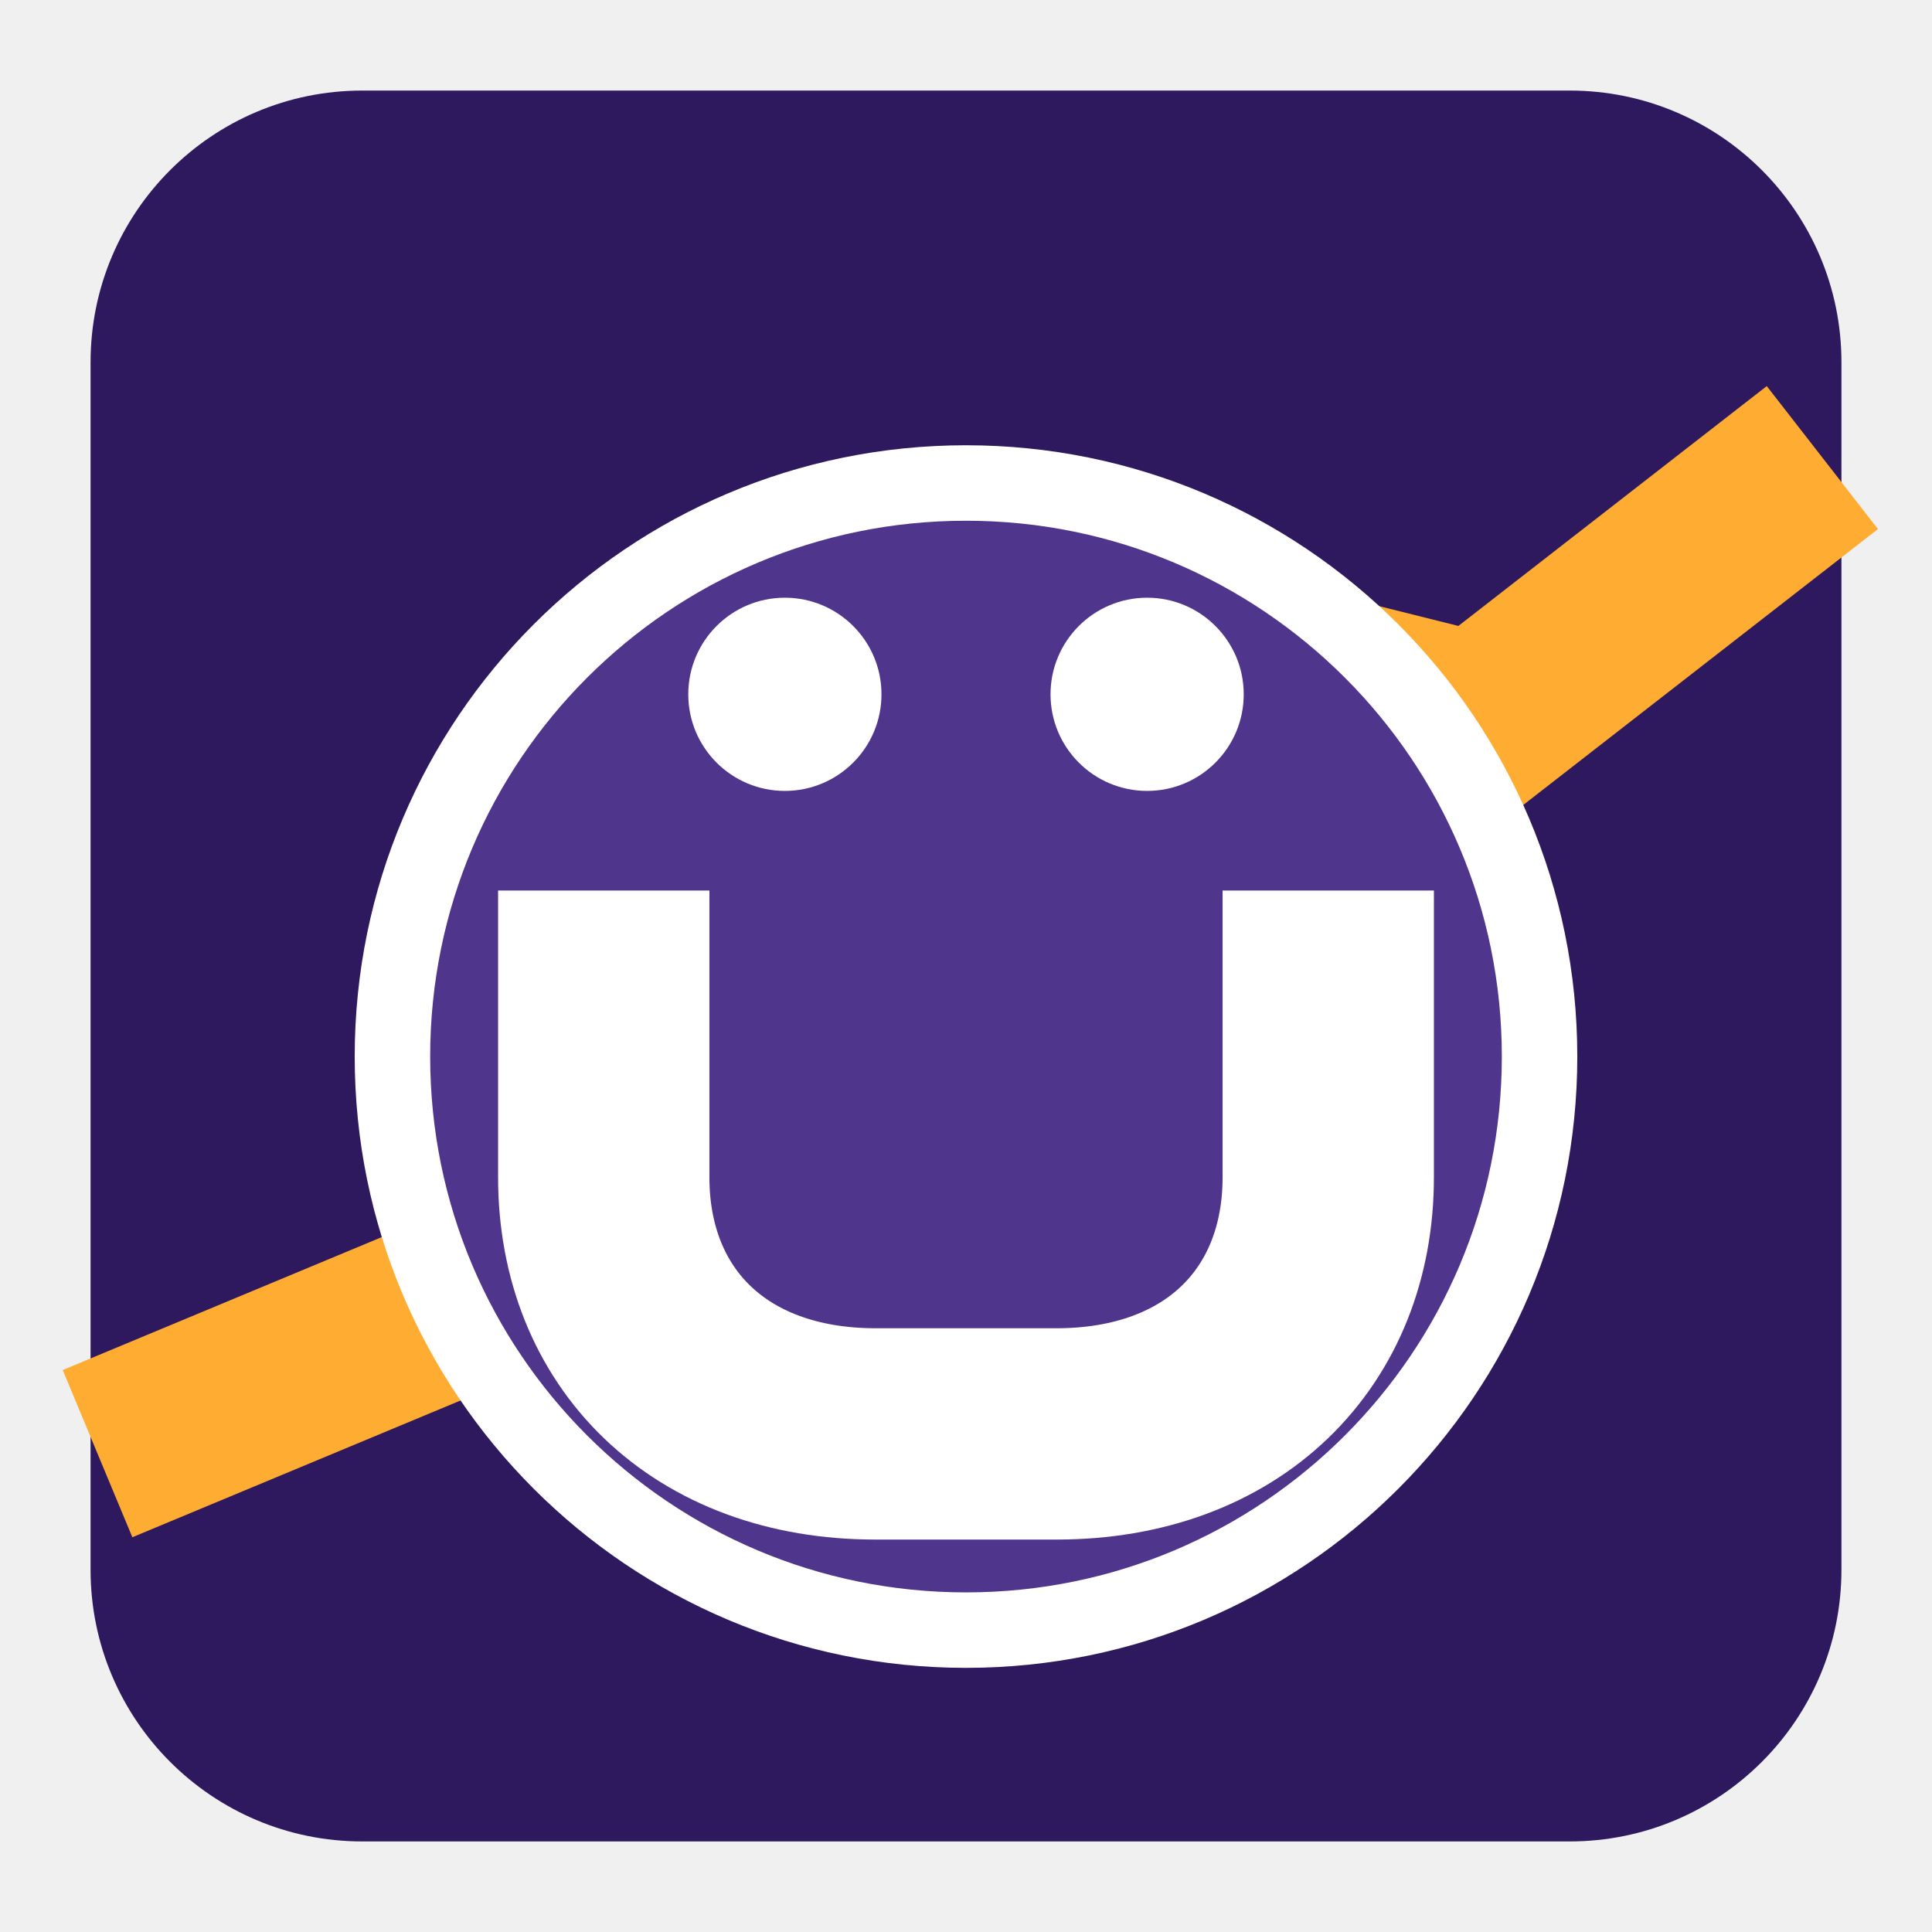
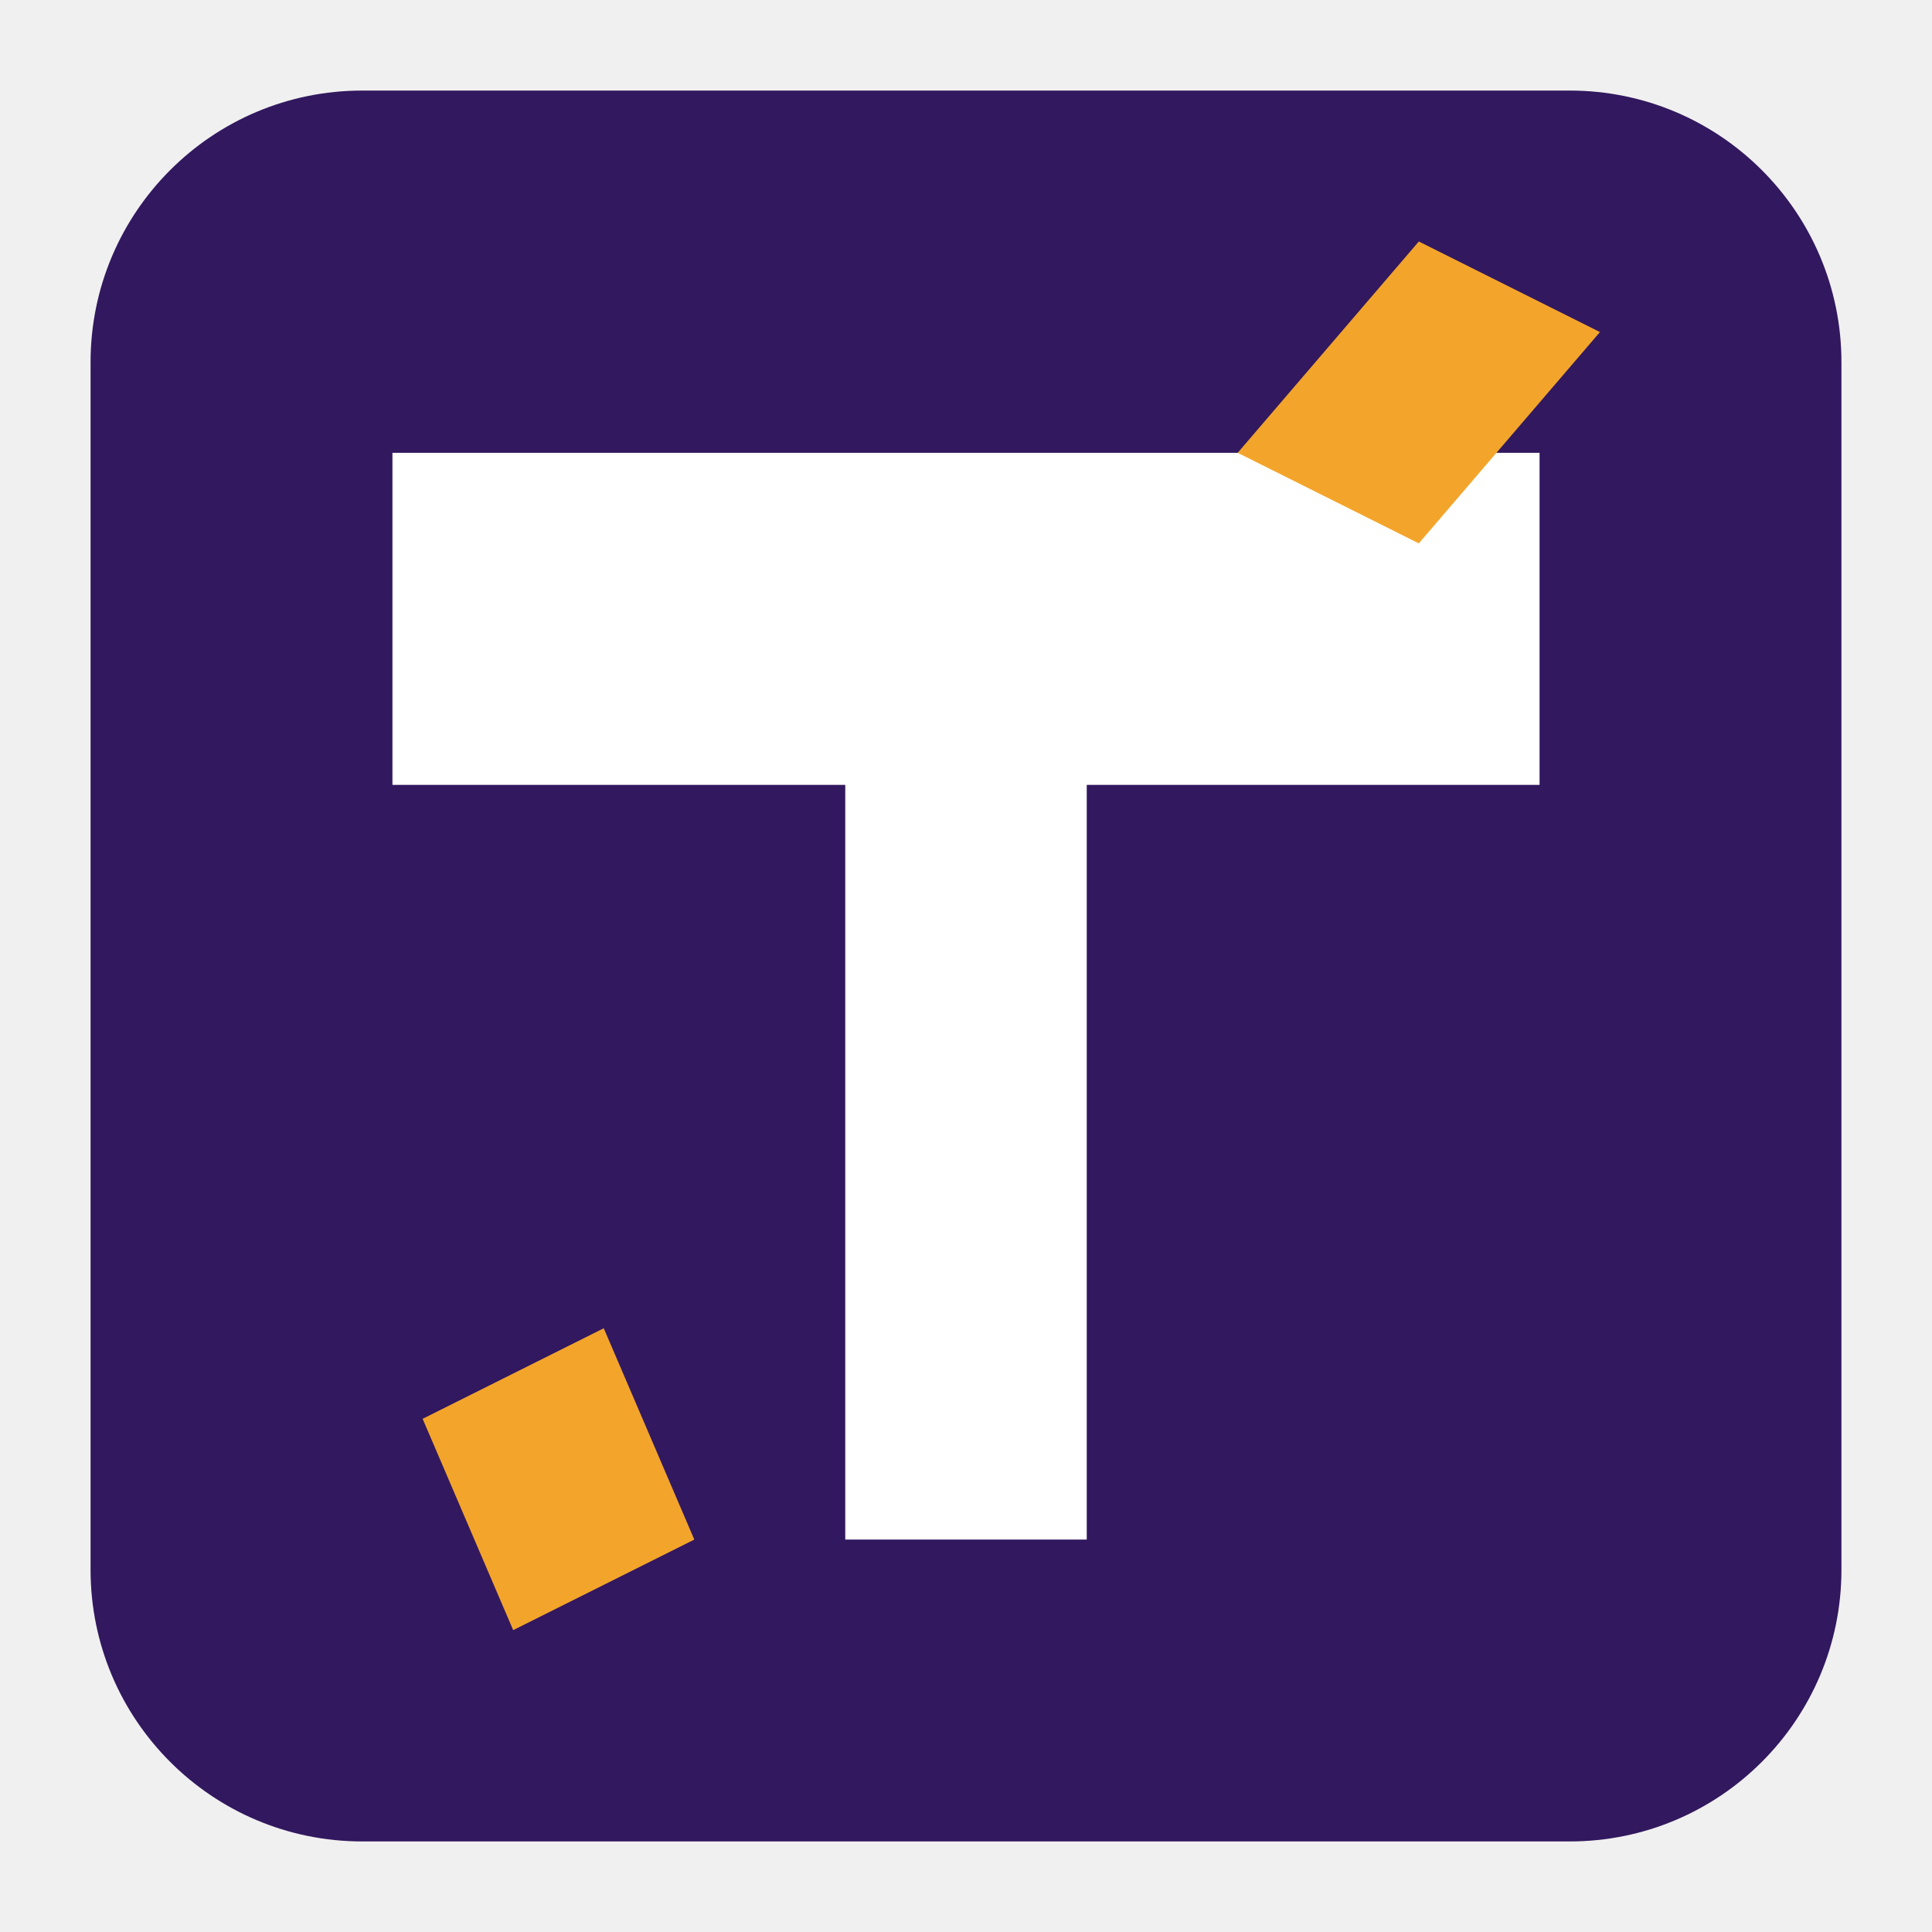
<svg xmlns="http://www.w3.org/2000/svg" viewBox="0 0 64 64" shape-rendering="geometricPrecision">
-   <path d="M12 3h40a9 9 0 0 1 9 9v40a9 9 0 0 1-9 9H12a9 9 0 0 1-9-9V12a9 9 0 0 1 9-9Z" fill="#2e195e" />
-   <path d="M6 47 18 42 24 29 37 21 49 24 58 17" fill="none" stroke="#ffad32" stroke-width="6" stroke-linecap="square" stroke-linejoin="miter" />
-   <circle cx="32" cy="35" r="19" fill="#50358d" stroke="#fff" stroke-width="2.5" />
-   <circle cx="26" cy="23" r="3.2" fill="#fff" />
-   <circle cx="38" cy="23" r="3.2" fill="#fff" />
-   <path d="M20 33v6c0 5 3.5 8.5 9 8.5h6c5.5 0 9-3.5 9-8.5v-6" fill="none" stroke="#fff" stroke-width="7" stroke-linecap="square" stroke-linejoin="miter" />
+   <path d="M12 3h40a9 9 0 0 1 9 9v40a9 9 0 0 1-9 9H12a9 9 0 0 1-9-9V12a9 9 0 0 1 9-9Z" fill="#32185f" />
+   <path d="M13 15h38v11H36v25H28V26H13Z" fill="#fff" />
+   <path d="m47 8 6 3-6 7-6-3z" fill="#f3a52b" />
+   <path d="m14 47 6-3 3 7-6 3z" fill="#f3a52b" />
</svg>
